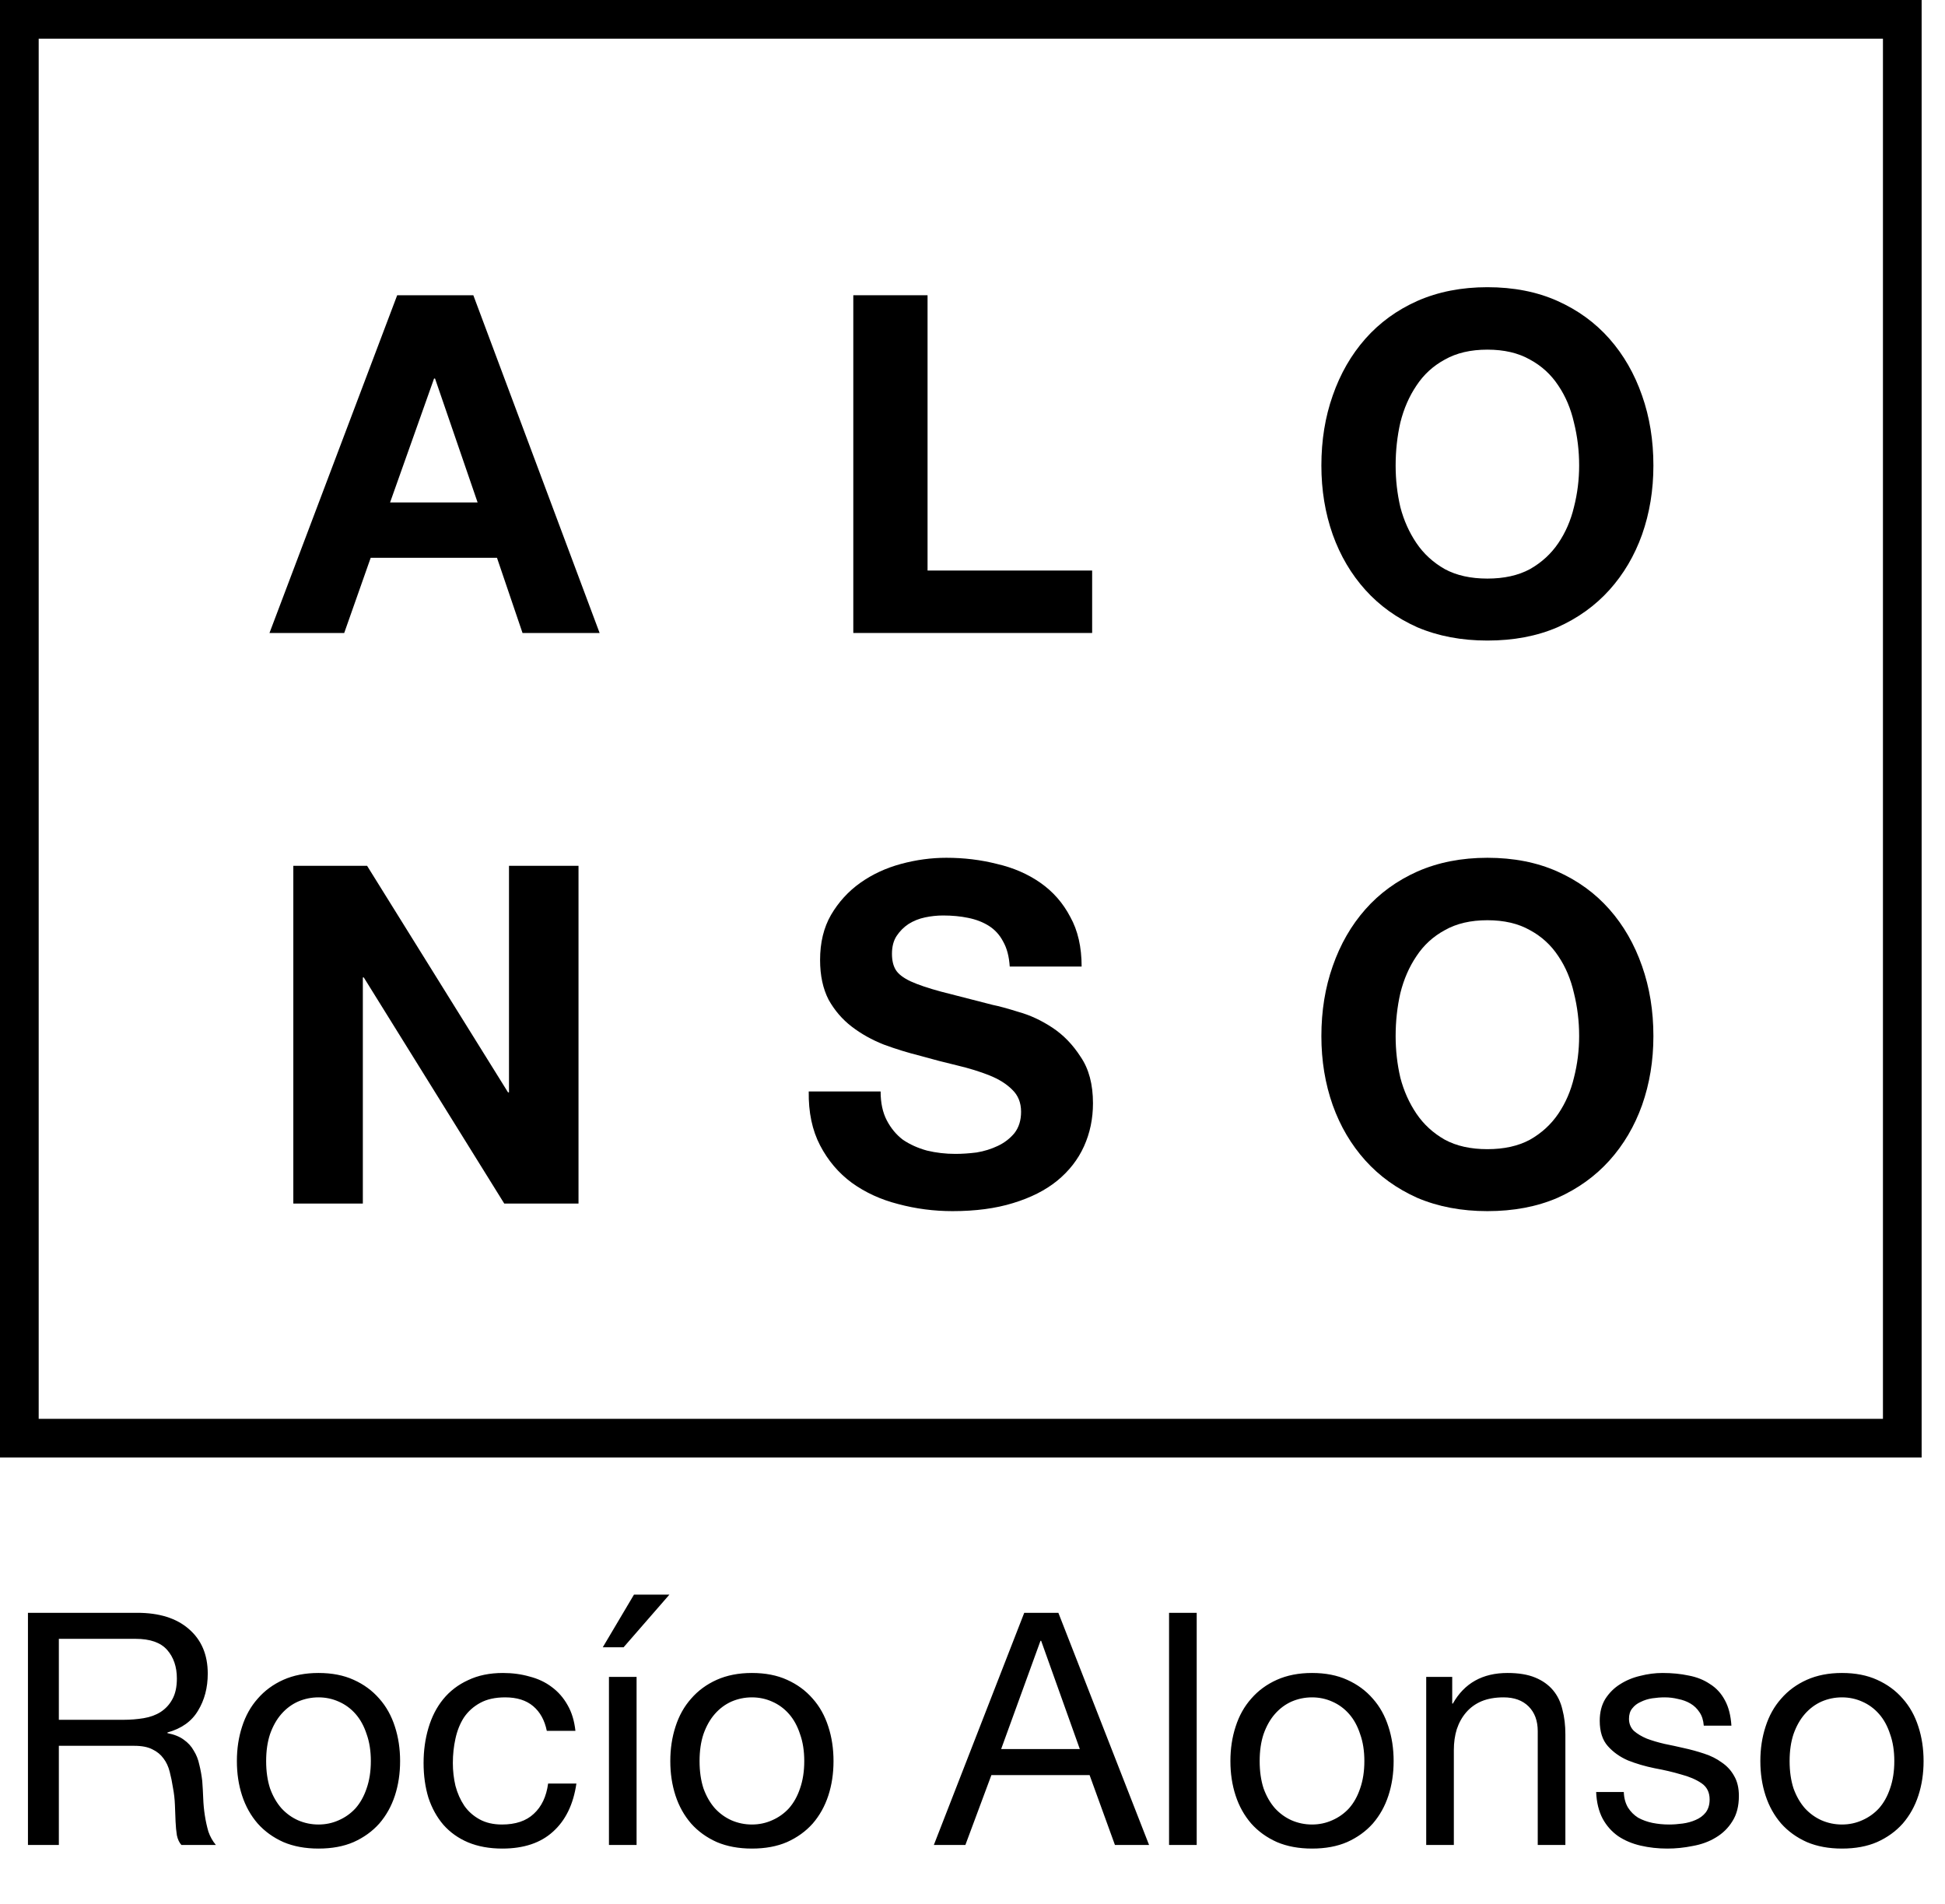
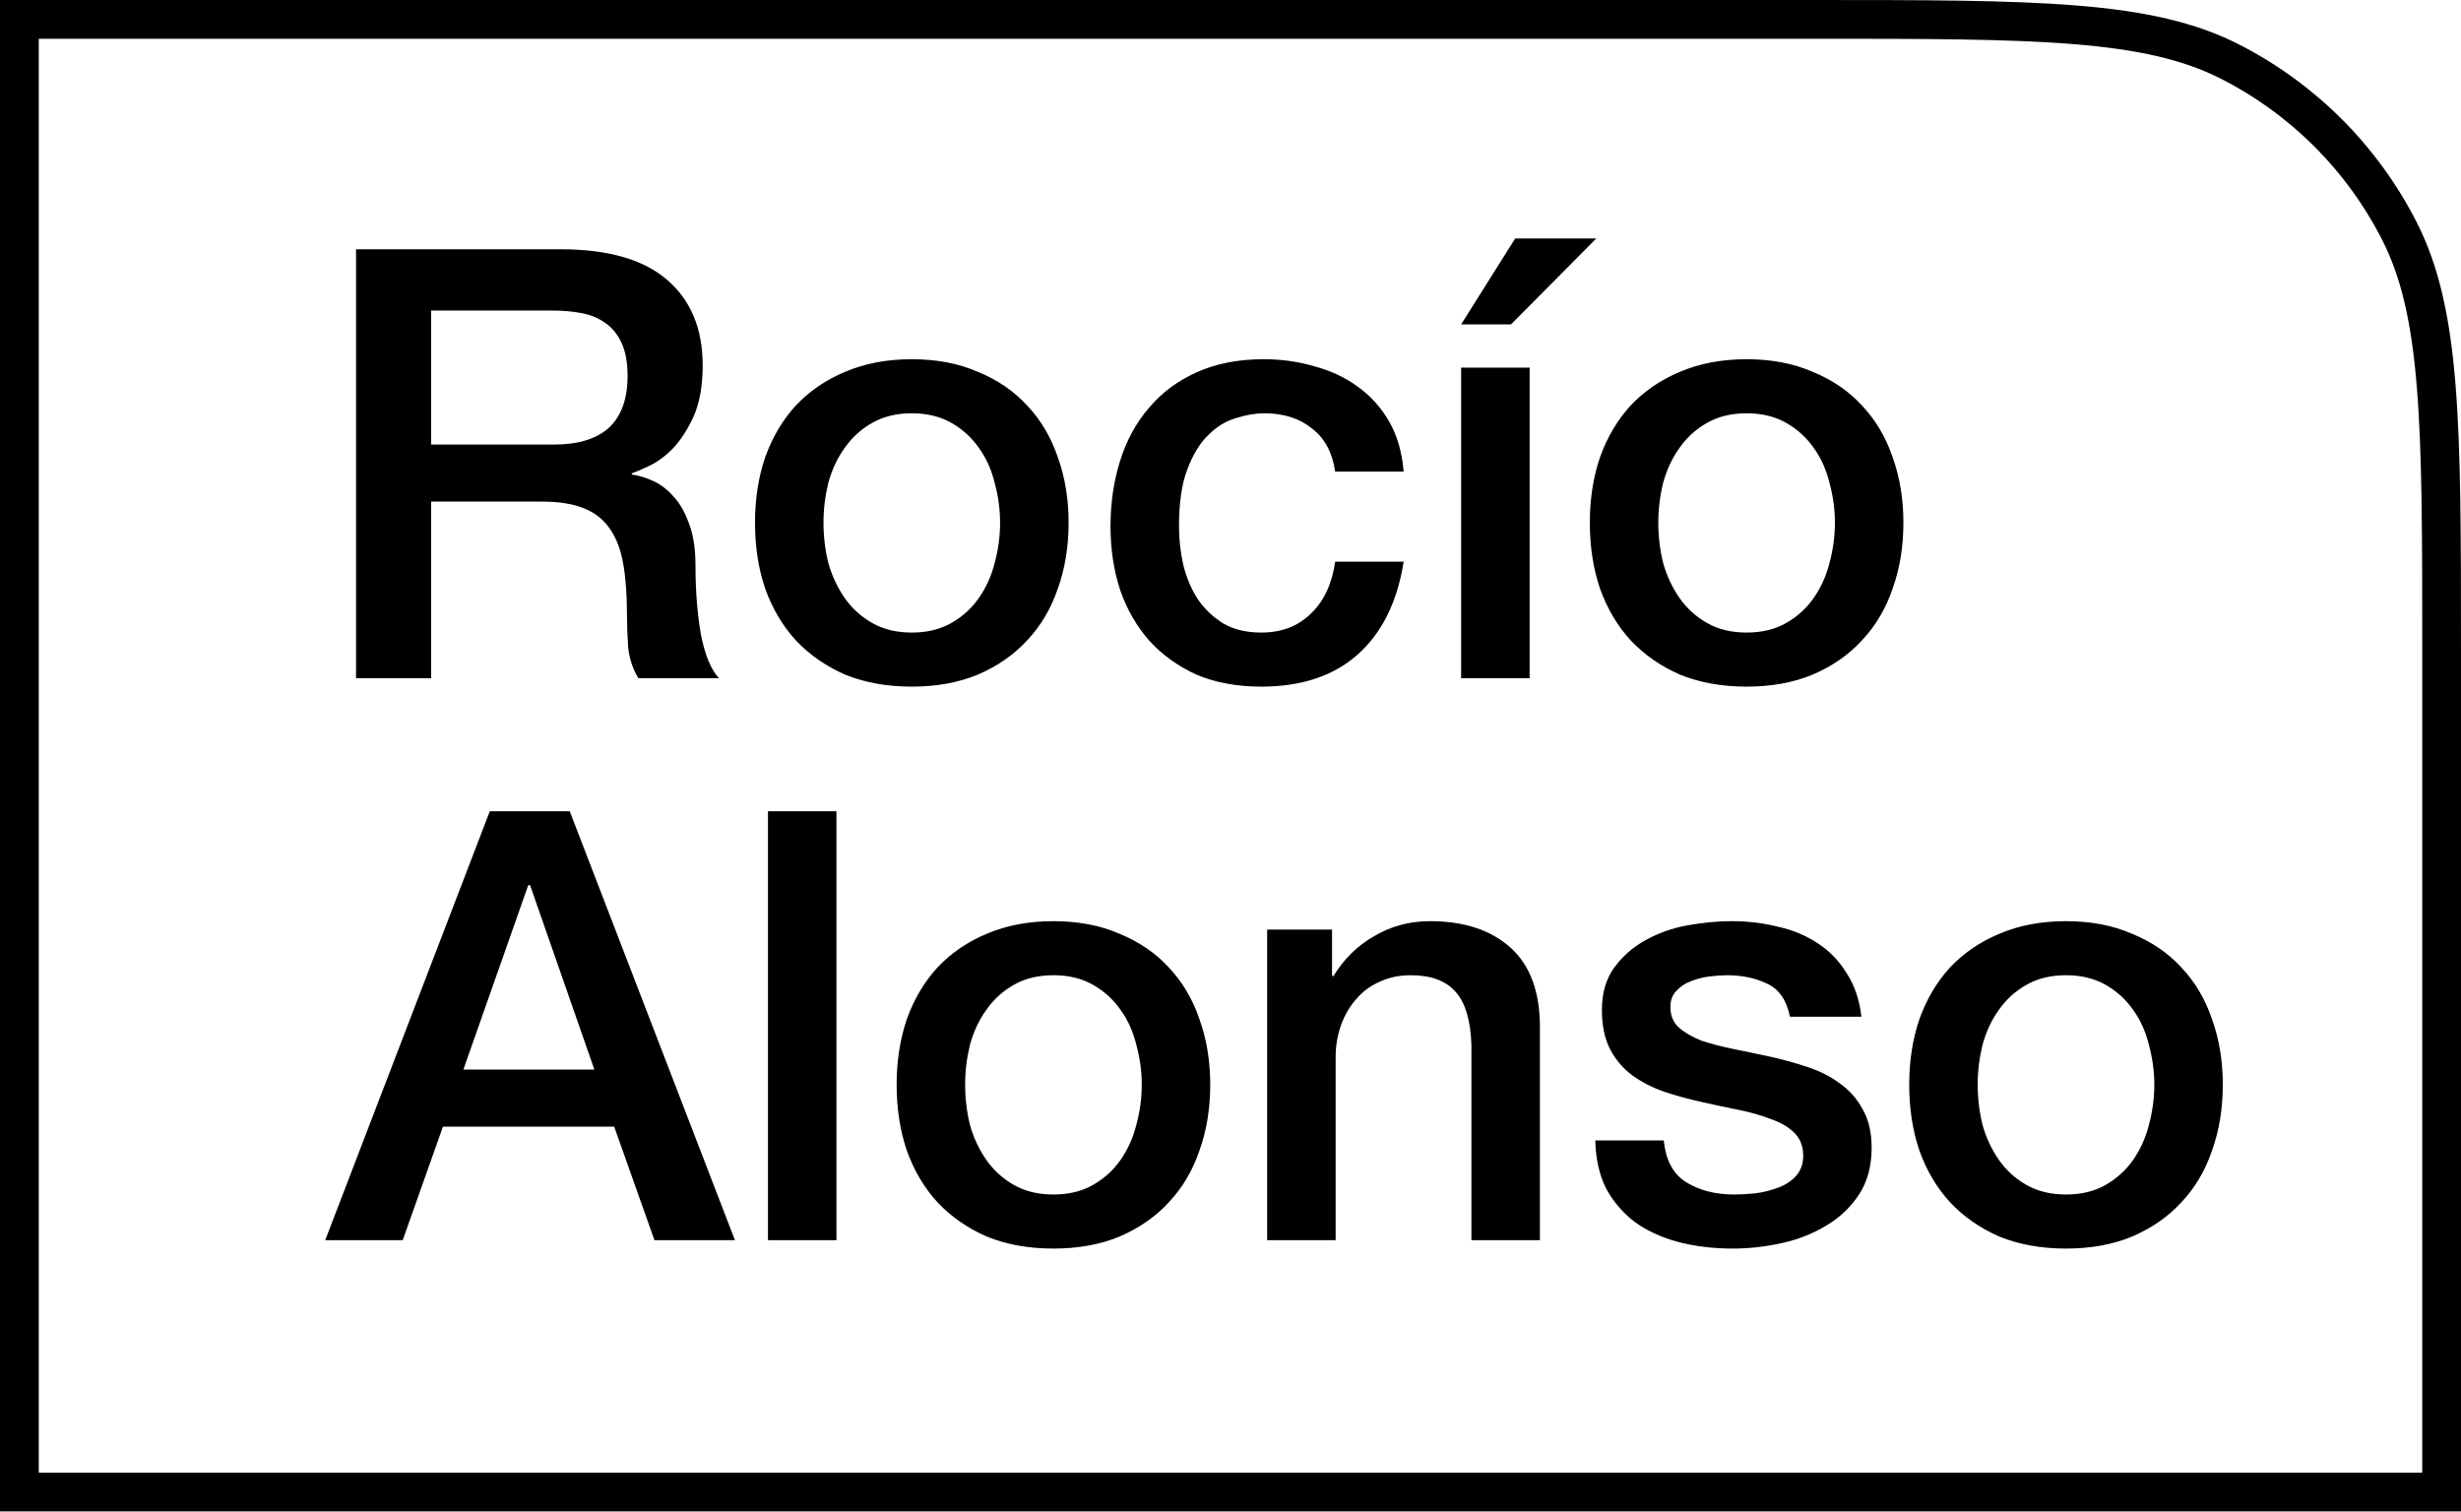
- <svg xmlns="http://www.w3.org/2000/svg" width="140" height="137" viewBox="0 0 140 137" fill="none">
-   <path d="M2.012 116.075H9.876C11.467 116.075 12.708 116.465 13.597 117.245C14.502 118.026 14.954 119.094 14.954 120.452C14.954 121.466 14.72 122.355 14.252 123.12C13.8 123.884 13.067 124.407 12.052 124.688V124.735C12.536 124.828 12.926 124.984 13.223 125.203C13.535 125.421 13.777 125.686 13.948 125.998C14.135 126.295 14.268 126.63 14.346 127.005C14.44 127.379 14.51 127.769 14.557 128.175C14.588 128.581 14.611 128.994 14.627 129.415C14.642 129.837 14.681 130.25 14.744 130.656C14.806 131.061 14.892 131.451 15.001 131.826C15.126 132.185 15.306 132.505 15.54 132.785H13.059C12.903 132.614 12.793 132.38 12.731 132.083C12.684 131.787 12.653 131.459 12.637 131.1C12.622 130.726 12.606 130.328 12.591 129.907C12.575 129.486 12.528 129.072 12.45 128.666C12.388 128.261 12.31 127.878 12.216 127.52C12.123 127.145 11.974 126.825 11.772 126.56C11.569 126.279 11.303 126.061 10.976 125.905C10.648 125.733 10.211 125.647 9.665 125.647H4.236V132.785H2.012V116.075ZM8.87 123.775C9.384 123.775 9.876 123.736 10.344 123.658C10.812 123.58 11.218 123.432 11.561 123.213C11.92 122.979 12.201 122.675 12.403 122.301C12.622 121.911 12.731 121.411 12.731 120.803C12.731 119.96 12.497 119.274 12.029 118.743C11.561 118.213 10.804 117.948 9.759 117.948H4.236V123.775H8.87ZM19.157 126.747C19.157 127.481 19.251 128.136 19.438 128.713C19.641 129.275 19.914 129.751 20.257 130.141C20.6 130.515 20.998 130.804 21.451 131.007C21.919 131.21 22.41 131.311 22.925 131.311C23.44 131.311 23.924 131.21 24.376 131.007C24.844 130.804 25.25 130.515 25.593 130.141C25.936 129.751 26.201 129.275 26.389 128.713C26.591 128.136 26.693 127.481 26.693 126.747C26.693 126.014 26.591 125.366 26.389 124.805C26.201 124.228 25.936 123.744 25.593 123.354C25.25 122.964 24.844 122.667 24.376 122.464C23.924 122.262 23.44 122.16 22.925 122.16C22.41 122.16 21.919 122.262 21.451 122.464C20.998 122.667 20.6 122.964 20.257 123.354C19.914 123.744 19.641 124.228 19.438 124.805C19.251 125.366 19.157 126.014 19.157 126.747ZM17.051 126.747C17.051 125.858 17.175 125.031 17.425 124.267C17.675 123.486 18.049 122.815 18.549 122.254C19.048 121.677 19.664 121.224 20.397 120.896C21.131 120.569 21.973 120.405 22.925 120.405C23.892 120.405 24.735 120.569 25.453 120.896C26.186 121.224 26.802 121.677 27.302 122.254C27.801 122.815 28.175 123.486 28.425 124.267C28.674 125.031 28.799 125.858 28.799 126.747C28.799 127.637 28.674 128.464 28.425 129.228C28.175 129.993 27.801 130.663 27.302 131.241C26.802 131.802 26.186 132.247 25.453 132.575C24.735 132.887 23.892 133.043 22.925 133.043C21.973 133.043 21.131 132.887 20.397 132.575C19.664 132.247 19.048 131.802 18.549 131.241C18.049 130.663 17.675 129.993 17.425 129.228C17.175 128.464 17.051 127.637 17.051 126.747ZM39.359 124.571C39.203 123.806 38.876 123.213 38.376 122.792C37.877 122.371 37.206 122.16 36.364 122.16C35.646 122.16 35.045 122.293 34.562 122.558C34.078 122.823 33.688 123.174 33.392 123.611C33.111 124.048 32.908 124.555 32.783 125.132C32.658 125.694 32.596 126.279 32.596 126.888C32.596 127.449 32.658 127.995 32.783 128.526C32.923 129.056 33.134 129.532 33.415 129.954C33.696 130.359 34.062 130.687 34.515 130.937C34.967 131.186 35.506 131.311 36.13 131.311C37.113 131.311 37.877 131.054 38.423 130.539C38.985 130.024 39.328 129.298 39.453 128.362H41.489C41.271 129.86 40.709 131.015 39.804 131.826C38.915 132.637 37.698 133.043 36.153 133.043C35.233 133.043 34.413 132.895 33.696 132.598C32.994 132.302 32.401 131.88 31.917 131.334C31.449 130.788 31.09 130.141 30.84 129.392C30.607 128.627 30.489 127.793 30.489 126.888C30.489 125.983 30.607 125.14 30.84 124.36C31.075 123.564 31.426 122.878 31.894 122.301C32.377 121.708 32.978 121.247 33.696 120.92C34.413 120.577 35.248 120.405 36.2 120.405C36.886 120.405 37.526 120.491 38.119 120.662C38.727 120.818 39.258 121.068 39.71 121.411C40.178 121.755 40.561 122.191 40.857 122.722C41.154 123.237 41.341 123.853 41.419 124.571H39.359ZM43.832 132.785V120.686H45.821V132.785H43.832ZM48.185 114.765H45.634L43.387 118.556H44.885L48.185 114.765ZM50.354 126.747C50.354 127.481 50.448 128.136 50.635 128.713C50.838 129.275 51.111 129.751 51.454 130.141C51.797 130.515 52.195 130.804 52.648 131.007C53.116 131.21 53.607 131.311 54.122 131.311C54.637 131.311 55.121 131.21 55.573 131.007C56.041 130.804 56.447 130.515 56.79 130.141C57.133 129.751 57.399 129.275 57.586 128.713C57.789 128.136 57.89 127.481 57.89 126.747C57.89 126.014 57.789 125.366 57.586 124.805C57.399 124.228 57.133 123.744 56.79 123.354C56.447 122.964 56.041 122.667 55.573 122.464C55.121 122.262 54.637 122.16 54.122 122.16C53.607 122.16 53.116 122.262 52.648 122.464C52.195 122.667 51.797 122.964 51.454 123.354C51.111 123.744 50.838 124.228 50.635 124.805C50.448 125.366 50.354 126.014 50.354 126.747ZM48.248 126.747C48.248 125.858 48.373 125.031 48.622 124.267C48.872 123.486 49.246 122.815 49.746 122.254C50.245 121.677 50.861 121.224 51.594 120.896C52.328 120.569 53.17 120.405 54.122 120.405C55.089 120.405 55.932 120.569 56.65 120.896C57.383 121.224 57.999 121.677 58.499 122.254C58.998 122.815 59.372 123.486 59.622 124.267C59.872 125.031 59.996 125.858 59.996 126.747C59.996 127.637 59.872 128.464 59.622 129.228C59.372 129.993 58.998 130.663 58.499 131.241C57.999 131.802 57.383 132.247 56.65 132.575C55.932 132.887 55.089 133.043 54.122 133.043C53.17 133.043 52.328 132.887 51.594 132.575C50.861 132.247 50.245 131.802 49.746 131.241C49.246 130.663 48.872 129.993 48.622 129.228C48.373 128.464 48.248 127.637 48.248 126.747ZM72.062 125.881H77.725L74.941 118.088H74.894L72.062 125.881ZM73.724 116.075H76.181L82.71 132.785H80.253L78.428 127.754H71.36L69.487 132.785H67.217L73.724 116.075ZM84.148 116.075H86.138V132.785H84.148V116.075ZM90.67 126.747C90.67 127.481 90.764 128.136 90.951 128.713C91.154 129.275 91.427 129.751 91.77 130.141C92.114 130.515 92.511 130.804 92.964 131.007C93.432 131.21 93.924 131.311 94.438 131.311C94.953 131.311 95.437 131.21 95.889 131.007C96.357 130.804 96.763 130.515 97.106 130.141C97.45 129.751 97.715 129.275 97.902 128.713C98.105 128.136 98.206 127.481 98.206 126.747C98.206 126.014 98.105 125.366 97.902 124.805C97.715 124.228 97.45 123.744 97.106 123.354C96.763 122.964 96.357 122.667 95.889 122.464C95.437 122.262 94.953 122.16 94.438 122.16C93.924 122.16 93.432 122.262 92.964 122.464C92.511 122.667 92.114 122.964 91.77 123.354C91.427 123.744 91.154 124.228 90.951 124.805C90.764 125.366 90.67 126.014 90.67 126.747ZM88.564 126.747C88.564 125.858 88.689 125.031 88.939 124.267C89.188 123.486 89.563 122.815 90.062 122.254C90.561 121.677 91.177 121.224 91.911 120.896C92.644 120.569 93.487 120.405 94.438 120.405C95.406 120.405 96.248 120.569 96.966 120.896C97.699 121.224 98.316 121.677 98.815 122.254C99.314 122.815 99.689 123.486 99.938 124.267C100.188 125.031 100.313 125.858 100.313 126.747C100.313 127.637 100.188 128.464 99.938 129.228C99.689 129.993 99.314 130.663 98.815 131.241C98.316 131.802 97.699 132.247 96.966 132.575C96.248 132.887 95.406 133.043 94.438 133.043C93.487 133.043 92.644 132.887 91.911 132.575C91.177 132.247 90.561 131.802 90.062 131.241C89.563 130.663 89.188 129.993 88.939 129.228C88.689 128.464 88.564 127.637 88.564 126.747ZM102.658 120.686H104.53V122.605H104.577C105.404 121.138 106.715 120.405 108.509 120.405C109.305 120.405 109.968 120.514 110.498 120.733C111.029 120.951 111.458 121.255 111.785 121.645C112.113 122.035 112.339 122.503 112.464 123.05C112.605 123.58 112.675 124.173 112.675 124.828V132.785H110.686V124.594C110.686 123.845 110.467 123.252 110.03 122.815C109.593 122.379 108.993 122.16 108.228 122.16C107.62 122.16 107.089 122.254 106.637 122.441C106.2 122.628 105.833 122.894 105.537 123.237C105.24 123.58 105.014 123.986 104.858 124.454C104.718 124.906 104.647 125.405 104.647 125.952V132.785H102.658V120.686ZM116.88 128.971C116.895 129.407 116.997 129.782 117.184 130.094C117.371 130.39 117.613 130.632 117.909 130.82C118.221 130.991 118.565 131.116 118.939 131.194C119.329 131.272 119.727 131.311 120.133 131.311C120.445 131.311 120.772 131.288 121.116 131.241C121.459 131.194 121.771 131.108 122.052 130.983C122.348 130.859 122.59 130.679 122.777 130.445C122.965 130.195 123.058 129.883 123.058 129.509C123.058 128.994 122.863 128.604 122.473 128.339C122.083 128.073 121.592 127.863 120.999 127.707C120.421 127.535 119.789 127.387 119.103 127.262C118.416 127.122 117.777 126.935 117.184 126.7C116.607 126.451 116.123 126.108 115.733 125.671C115.343 125.234 115.148 124.625 115.148 123.845C115.148 123.237 115.28 122.714 115.546 122.277C115.826 121.84 116.177 121.489 116.599 121.224C117.036 120.943 117.519 120.74 118.05 120.616C118.596 120.475 119.134 120.405 119.665 120.405C120.351 120.405 120.983 120.467 121.56 120.592C122.138 120.701 122.645 120.904 123.082 121.201C123.534 121.481 123.893 121.872 124.158 122.371C124.423 122.854 124.579 123.463 124.626 124.196H122.637C122.606 123.806 122.504 123.486 122.333 123.237C122.161 122.972 121.943 122.761 121.677 122.605C121.412 122.449 121.116 122.34 120.788 122.277C120.476 122.199 120.156 122.16 119.828 122.16C119.532 122.16 119.228 122.184 118.916 122.23C118.619 122.277 118.346 122.363 118.097 122.488C117.847 122.597 117.644 122.753 117.488 122.956C117.332 123.143 117.254 123.393 117.254 123.705C117.254 124.048 117.371 124.337 117.605 124.571C117.855 124.789 118.167 124.976 118.541 125.132C118.916 125.273 119.337 125.398 119.805 125.507C120.273 125.601 120.741 125.702 121.209 125.811C121.709 125.92 122.192 126.053 122.66 126.209C123.144 126.365 123.565 126.576 123.924 126.841C124.299 127.091 124.595 127.41 124.813 127.8C125.047 128.191 125.164 128.674 125.164 129.251C125.164 129.985 125.008 130.593 124.696 131.077C124.4 131.561 124.002 131.951 123.503 132.247C123.019 132.544 122.465 132.746 121.841 132.856C121.233 132.98 120.624 133.043 120.016 133.043C119.345 133.043 118.705 132.973 118.097 132.832C117.488 132.692 116.95 132.466 116.482 132.154C116.014 131.826 115.639 131.405 115.358 130.89C115.078 130.359 114.921 129.72 114.89 128.971H116.88ZM128.815 126.747C128.815 127.481 128.909 128.136 129.096 128.713C129.299 129.275 129.572 129.751 129.915 130.141C130.259 130.515 130.656 130.804 131.109 131.007C131.577 131.21 132.068 131.311 132.583 131.311C133.098 131.311 133.582 131.21 134.034 131.007C134.502 130.804 134.908 130.515 135.251 130.141C135.595 129.751 135.86 129.275 136.047 128.713C136.25 128.136 136.351 127.481 136.351 126.747C136.351 126.014 136.25 125.366 136.047 124.805C135.86 124.228 135.595 123.744 135.251 123.354C134.908 122.964 134.502 122.667 134.034 122.464C133.582 122.262 133.098 122.16 132.583 122.16C132.068 122.16 131.577 122.262 131.109 122.464C130.656 122.667 130.259 122.964 129.915 123.354C129.572 123.744 129.299 124.228 129.096 124.805C128.909 125.366 128.815 126.014 128.815 126.747ZM126.709 126.747C126.709 125.858 126.834 125.031 127.084 124.267C127.333 123.486 127.708 122.815 128.207 122.254C128.706 121.677 129.322 121.224 130.056 120.896C130.789 120.569 131.632 120.405 132.583 120.405C133.551 120.405 134.393 120.569 135.111 120.896C135.844 121.224 136.461 121.677 136.96 122.254C137.459 122.815 137.834 123.486 138.083 124.267C138.333 125.031 138.458 125.858 138.458 126.747C138.458 127.637 138.333 128.464 138.083 129.228C137.834 129.993 137.459 130.663 136.96 131.241C136.461 131.802 135.844 132.247 135.111 132.575C134.393 132.887 133.551 133.043 132.583 133.043C131.632 133.043 130.789 132.887 130.056 132.575C129.322 132.247 128.706 131.802 128.207 131.241C127.708 130.663 127.333 129.993 127.084 129.228C126.834 128.464 126.709 127.637 126.709 126.747Z" fill="black" />
-   <rect x="1.392" y="1.392" width="135.534" height="102.115" stroke="black" stroke-width="2.785" />
-   <path d="M28.078 36.16H34.377L31.313 27.241H31.244L28.078 36.16ZM28.589 21.249H34.07L43.16 45.556H37.611L35.772 40.143H26.683L24.776 45.556H19.397L28.589 21.249Z" fill="black" />
-   <path d="M61.42 21.249H66.765V41.062H78.612V45.556H61.42V21.249Z" fill="black" />
-   <path d="M100.457 33.505C100.457 34.526 100.57 35.525 100.797 36.501C101.047 37.454 101.433 38.316 101.955 39.088C102.477 39.859 103.158 40.484 103.997 40.96C104.837 41.414 105.858 41.641 107.061 41.641C108.264 41.641 109.286 41.414 110.125 40.96C110.965 40.484 111.646 39.859 112.168 39.088C112.69 38.316 113.064 37.454 113.291 36.501C113.541 35.525 113.666 34.526 113.666 33.505C113.666 32.438 113.541 31.405 113.291 30.407C113.064 29.408 112.69 28.523 112.168 27.751C111.646 26.957 110.965 26.333 110.125 25.879C109.286 25.402 108.264 25.164 107.061 25.164C105.858 25.164 104.837 25.402 103.997 25.879C103.158 26.333 102.477 26.957 101.955 27.751C101.433 28.523 101.047 29.408 100.797 30.407C100.57 31.405 100.457 32.438 100.457 33.505ZM95.112 33.505C95.112 31.689 95.384 30.009 95.929 28.466C96.474 26.9 97.257 25.538 98.278 24.381C99.299 23.224 100.548 22.316 102.023 21.657C103.521 20.999 105.2 20.67 107.061 20.67C108.945 20.67 110.625 20.999 112.1 21.657C113.575 22.316 114.823 23.224 115.845 24.381C116.866 25.538 117.649 26.9 118.194 28.466C118.738 30.009 119.011 31.689 119.011 33.505C119.011 35.275 118.738 36.932 118.194 38.475C117.649 39.996 116.866 41.323 115.845 42.458C114.823 43.593 113.575 44.489 112.1 45.148C110.625 45.783 108.945 46.101 107.061 46.101C105.2 46.101 103.521 45.783 102.023 45.148C100.548 44.489 99.299 43.593 98.278 42.458C97.257 41.323 96.474 39.996 95.929 38.475C95.384 36.932 95.112 35.275 95.112 33.505Z" fill="black" />
-   <path d="M63.386 78.553C63.386 79.37 63.534 80.062 63.829 80.629C64.124 81.197 64.51 81.662 64.986 82.025C65.486 82.366 66.064 82.627 66.722 82.808C67.381 82.967 68.062 83.046 68.765 83.046C69.242 83.046 69.752 83.013 70.297 82.944C70.842 82.854 71.352 82.695 71.829 82.468C72.306 82.241 72.703 81.934 73.021 81.549C73.338 81.14 73.497 80.629 73.497 80.017C73.497 79.358 73.282 78.825 72.85 78.417C72.442 78.008 71.897 77.668 71.216 77.395C70.535 77.123 69.764 76.885 68.901 76.68C68.039 76.476 67.165 76.249 66.28 75.999C65.372 75.772 64.487 75.5 63.624 75.182C62.762 74.842 61.99 74.411 61.31 73.889C60.629 73.367 60.073 72.72 59.641 71.948C59.233 71.154 59.029 70.201 59.029 69.089C59.029 67.84 59.29 66.762 59.812 65.854C60.356 64.924 61.06 64.152 61.922 63.539C62.785 62.927 63.761 62.473 64.85 62.178C65.939 61.883 67.029 61.735 68.118 61.735C69.389 61.735 70.603 61.883 71.761 62.178C72.941 62.45 73.985 62.904 74.893 63.539C75.801 64.175 76.516 64.992 77.038 65.991C77.582 66.966 77.855 68.158 77.855 69.565H72.68C72.635 68.839 72.476 68.237 72.204 67.761C71.954 67.284 71.613 66.91 71.182 66.637C70.751 66.365 70.252 66.172 69.684 66.059C69.14 65.945 68.538 65.888 67.88 65.888C67.449 65.888 67.017 65.934 66.586 66.025C66.155 66.115 65.758 66.274 65.395 66.501C65.054 66.728 64.771 67.012 64.544 67.352C64.317 67.693 64.203 68.124 64.203 68.646C64.203 69.123 64.294 69.508 64.476 69.803C64.657 70.099 65.009 70.371 65.531 70.621C66.076 70.87 66.813 71.12 67.744 71.37C68.697 71.619 69.934 71.937 71.455 72.323C71.909 72.413 72.533 72.584 73.327 72.833C74.144 73.06 74.95 73.435 75.744 73.957C76.538 74.479 77.219 75.182 77.787 76.067C78.377 76.93 78.672 78.042 78.672 79.404C78.672 80.516 78.456 81.549 78.025 82.502C77.594 83.455 76.947 84.283 76.085 84.987C75.245 85.668 74.189 86.201 72.918 86.587C71.67 86.973 70.218 87.166 68.561 87.166C67.222 87.166 65.917 86.996 64.646 86.655C63.398 86.337 62.285 85.827 61.31 85.123C60.356 84.42 59.596 83.523 59.029 82.434C58.461 81.344 58.189 80.051 58.212 78.553H63.386Z" fill="black" />
-   <path d="M21.113 62.314H26.424L36.569 78.621H36.637V62.314H41.641V86.621H36.296L26.185 70.348H26.117V86.621H21.113V62.314Z" fill="black" />
-   <path d="M100.457 74.57C100.457 75.591 100.57 76.59 100.797 77.566C101.047 78.519 101.433 79.381 101.955 80.153C102.477 80.924 103.158 81.549 103.997 82.025C104.837 82.479 105.858 82.706 107.061 82.706C108.264 82.706 109.286 82.479 110.125 82.025C110.965 81.549 111.646 80.924 112.168 80.153C112.69 79.381 113.064 78.519 113.291 77.566C113.541 76.59 113.666 75.591 113.666 74.57C113.666 73.503 113.541 72.47 113.291 71.472C113.064 70.473 112.69 69.588 112.168 68.816C111.646 68.022 110.965 67.398 110.125 66.944C109.286 66.467 108.264 66.229 107.061 66.229C105.858 66.229 104.837 66.467 103.997 66.944C103.158 67.398 102.477 68.022 101.955 68.816C101.433 69.588 101.047 70.473 100.797 71.472C100.57 72.47 100.457 73.503 100.457 74.57ZM95.112 74.57C95.112 72.754 95.384 71.075 95.929 69.531C96.474 67.965 97.257 66.603 98.278 65.446C99.299 64.288 100.548 63.381 102.023 62.722C103.521 62.064 105.2 61.735 107.061 61.735C108.945 61.735 110.625 62.064 112.1 62.722C113.575 63.381 114.823 64.288 115.845 65.446C116.866 66.603 117.649 67.965 118.194 69.531C118.738 71.075 119.011 72.754 119.011 74.57C119.011 76.34 118.738 77.997 118.194 79.54C117.649 81.061 116.866 82.388 115.845 83.523C114.823 84.658 113.575 85.554 112.1 86.213C110.625 86.848 108.945 87.166 107.061 87.166C105.2 87.166 103.521 86.848 102.023 86.213C100.548 85.554 99.299 84.658 98.278 83.523C97.257 82.388 96.474 81.061 95.929 79.54C95.384 77.997 95.112 76.34 95.112 74.57Z" fill="black" />
+ <svg xmlns="http://www.w3.org/2000/svg" width="127" height="78" viewBox="0 0 127 78" fill="none">
+   <path d="M1 1H93.4C99.297 1 103.66 1.001 107.111 1.283C110.551 1.564 112.998 2.119 115.08 3.18C118.843 5.097 121.903 8.157 123.82 11.92C124.881 14.002 125.436 16.449 125.717 19.889C125.999 23.34 126 27.703 126 33.6V77H1V1Z" stroke="black" stroke-width="2" />
+   <path d="M18.374 12.865H28.945C31.384 12.865 33.213 13.392 34.433 14.446C35.652 15.5 36.262 16.968 36.262 18.848C36.262 19.902 36.107 20.781 35.797 21.483C35.487 22.166 35.125 22.724 34.712 23.158C34.298 23.571 33.885 23.871 33.471 24.057C33.079 24.243 32.789 24.367 32.603 24.429V24.491C32.934 24.532 33.285 24.635 33.658 24.801C34.05 24.966 34.412 25.235 34.743 25.607C35.073 25.958 35.342 26.423 35.549 27.002C35.776 27.58 35.89 28.304 35.89 29.172C35.89 30.474 35.983 31.662 36.169 32.737C36.375 33.791 36.685 34.545 37.099 35H32.944C32.655 34.525 32.48 33.998 32.417 33.419C32.376 32.84 32.355 32.282 32.355 31.745C32.355 30.732 32.294 29.864 32.169 29.141C32.045 28.397 31.818 27.787 31.488 27.312C31.157 26.816 30.702 26.454 30.123 26.227C29.565 25.999 28.842 25.886 27.953 25.886H22.249V35H18.374V12.865ZM22.249 22.941H28.604C29.844 22.941 30.785 22.651 31.425 22.073C32.066 21.473 32.386 20.584 32.386 19.406C32.386 18.704 32.283 18.135 32.077 17.701C31.87 17.247 31.581 16.895 31.209 16.647C30.857 16.399 30.444 16.234 29.968 16.151C29.514 16.069 29.038 16.027 28.542 16.027H22.249V22.941ZM47.053 35.434C45.772 35.434 44.625 35.227 43.612 34.814C42.62 34.38 41.773 33.791 41.07 33.047C40.388 32.303 39.861 31.414 39.489 30.381C39.138 29.348 38.962 28.211 38.962 26.971C38.962 25.751 39.138 24.625 39.489 23.592C39.861 22.558 40.388 21.669 41.07 20.925C41.773 20.181 42.62 19.603 43.612 19.189C44.625 18.755 45.772 18.538 47.053 18.538C48.335 18.538 49.471 18.755 50.463 19.189C51.476 19.603 52.323 20.181 53.005 20.925C53.708 21.669 54.235 22.558 54.587 23.592C54.959 24.625 55.145 25.751 55.145 26.971C55.145 28.211 54.959 29.348 54.587 30.381C54.235 31.414 53.708 32.303 53.005 33.047C52.323 33.791 51.476 34.38 50.463 34.814C49.471 35.227 48.335 35.434 47.053 35.434ZM47.053 32.644C47.839 32.644 48.521 32.479 49.099 32.148C49.678 31.817 50.153 31.383 50.525 30.846C50.897 30.308 51.166 29.709 51.331 29.048C51.517 28.366 51.61 27.673 51.61 26.971C51.61 26.289 51.517 25.607 51.331 24.925C51.166 24.243 50.897 23.643 50.525 23.127C50.153 22.589 49.678 22.155 49.099 21.825C48.521 21.494 47.839 21.328 47.053 21.328C46.268 21.328 45.586 21.494 45.007 21.825C44.428 22.155 43.953 22.589 43.581 23.127C43.209 23.643 42.93 24.243 42.744 24.925C42.579 25.607 42.496 26.289 42.496 26.971C42.496 27.673 42.579 28.366 42.744 29.048C42.93 29.709 43.209 30.308 43.581 30.846C43.953 31.383 44.428 31.817 45.007 32.148C45.586 32.479 46.268 32.644 47.053 32.644ZM68.902 24.336C68.757 23.344 68.354 22.599 67.693 22.104C67.052 21.587 66.236 21.328 65.244 21.328C64.789 21.328 64.303 21.411 63.787 21.576C63.27 21.721 62.795 22.011 62.361 22.445C61.927 22.858 61.565 23.447 61.276 24.212C60.986 24.956 60.842 25.937 60.842 27.157C60.842 27.818 60.914 28.479 61.059 29.141C61.224 29.802 61.472 30.391 61.803 30.908C62.154 31.424 62.598 31.848 63.136 32.179C63.673 32.489 64.324 32.644 65.089 32.644C66.122 32.644 66.97 32.324 67.631 31.683C68.313 31.042 68.737 30.143 68.902 28.986H72.436C72.106 31.073 71.31 32.675 70.049 33.791C68.809 34.886 67.156 35.434 65.089 35.434C63.828 35.434 62.712 35.227 61.741 34.814C60.79 34.38 59.984 33.801 59.323 33.078C58.661 32.334 58.155 31.456 57.804 30.443C57.473 29.43 57.308 28.335 57.308 27.157C57.308 25.958 57.473 24.832 57.804 23.778C58.134 22.724 58.63 21.814 59.292 21.049C59.953 20.264 60.769 19.654 61.741 19.22C62.733 18.766 63.89 18.538 65.213 18.538C66.143 18.538 67.021 18.662 67.848 18.91C68.695 19.138 69.439 19.489 70.08 19.964C70.741 20.44 71.279 21.039 71.692 21.762C72.106 22.486 72.353 23.344 72.436 24.336H68.902ZM75.402 35V18.972H78.936V35H75.402ZM78.192 12.307H82.377L77.975 16.74H75.402L78.192 12.307ZM90.134 35.434C88.853 35.434 87.706 35.227 86.693 34.814C85.701 34.38 84.853 33.791 84.151 33.047C83.469 32.303 82.942 31.414 82.57 30.381C82.218 29.348 82.043 28.211 82.043 26.971C82.043 25.751 82.218 24.625 82.57 23.592C82.942 22.558 83.469 21.669 84.151 20.925C84.853 20.181 85.701 19.603 86.693 19.189C87.706 18.755 88.853 18.538 90.134 18.538C91.415 18.538 92.552 18.755 93.544 19.189C94.557 19.603 95.404 20.181 96.086 20.925C96.789 21.669 97.316 22.558 97.667 23.592C98.039 24.625 98.225 25.751 98.225 26.971C98.225 28.211 98.039 29.348 97.667 30.381C97.316 31.414 96.789 32.303 96.086 33.047C95.404 33.791 94.557 34.38 93.544 34.814C92.552 35.227 91.415 35.434 90.134 35.434ZM90.134 32.644C90.919 32.644 91.601 32.479 92.18 32.148C92.759 31.817 93.234 31.383 93.606 30.846C93.978 30.308 94.247 29.709 94.412 29.048C94.598 28.366 94.691 27.673 94.691 26.971C94.691 26.289 94.598 25.607 94.412 24.925C94.247 24.243 93.978 23.643 93.606 23.127C93.234 22.589 92.759 22.155 92.18 21.825C91.601 21.494 90.919 21.328 90.134 21.328C89.349 21.328 88.666 21.494 88.088 21.825C87.509 22.155 87.034 22.589 86.662 23.127C86.29 23.643 86.011 24.243 85.825 24.925C85.659 25.607 85.577 26.289 85.577 26.971C85.577 27.673 85.659 28.366 85.825 29.048C86.011 29.709 86.29 30.308 86.662 30.846C87.034 31.383 87.509 31.817 88.088 32.148C88.666 32.479 89.349 32.644 90.134 32.644ZM25.277 41.865H29.401L37.926 64H33.772L31.695 58.141H22.859L20.782 64H16.783L25.277 41.865ZM23.913 55.196H30.672L27.354 45.678H27.261L23.913 55.196ZM39.631 41.865H43.165V64H39.631V41.865ZM54.363 64.434C53.081 64.434 51.934 64.227 50.922 63.814C49.929 63.38 49.082 62.791 48.38 62.047C47.697 61.303 47.17 60.414 46.798 59.381C46.447 58.347 46.271 57.211 46.271 55.971C46.271 54.751 46.447 53.625 46.798 52.592C47.17 51.558 47.697 50.669 48.38 49.925C49.082 49.181 49.929 48.603 50.922 48.189C51.934 47.755 53.081 47.538 54.363 47.538C55.644 47.538 56.781 47.755 57.773 48.189C58.785 48.603 59.633 49.181 60.315 49.925C61.018 50.669 61.545 51.558 61.896 52.592C62.268 53.625 62.454 54.751 62.454 55.971C62.454 57.211 62.268 58.347 61.896 59.381C61.545 60.414 61.018 61.303 60.315 62.047C59.633 62.791 58.785 63.38 57.773 63.814C56.781 64.227 55.644 64.434 54.363 64.434ZM54.363 61.644C55.148 61.644 55.83 61.479 56.409 61.148C56.987 60.817 57.463 60.383 57.835 59.846C58.207 59.309 58.475 58.709 58.641 58.048C58.827 57.366 58.92 56.673 58.92 55.971C58.92 55.289 58.827 54.607 58.641 53.925C58.475 53.243 58.207 52.643 57.835 52.127C57.463 51.589 56.987 51.155 56.409 50.825C55.83 50.494 55.148 50.328 54.363 50.328C53.577 50.328 52.895 50.494 52.317 50.825C51.738 51.155 51.263 51.589 50.891 52.127C50.519 52.643 50.239 53.243 50.053 53.925C49.888 54.607 49.806 55.289 49.806 55.971C49.806 56.673 49.888 57.366 50.053 58.048C50.239 58.709 50.519 59.309 50.891 59.846C51.263 60.383 51.738 60.817 52.317 61.148C52.895 61.479 53.577 61.644 54.363 61.644ZM65.392 47.972H68.74V50.328L68.802 50.391C69.34 49.502 70.042 48.809 70.91 48.313C71.778 47.797 72.739 47.538 73.793 47.538C75.55 47.538 76.935 47.993 77.948 48.902C78.96 49.812 79.467 51.176 79.467 52.995V64H75.933V53.925C75.891 52.664 75.623 51.755 75.126 51.197C74.63 50.618 73.855 50.328 72.801 50.328C72.202 50.328 71.665 50.442 71.189 50.669C70.714 50.876 70.311 51.176 69.98 51.569C69.65 51.941 69.391 52.385 69.205 52.902C69.019 53.418 68.926 53.966 68.926 54.545V64H65.392V47.972ZM85.86 58.854C85.963 59.887 86.356 60.611 87.038 61.024C87.72 61.437 88.536 61.644 89.487 61.644C89.817 61.644 90.189 61.623 90.603 61.582C91.037 61.52 91.44 61.417 91.812 61.272C92.184 61.127 92.484 60.921 92.711 60.652C92.959 60.362 93.073 59.99 93.052 59.536C93.031 59.081 92.866 58.709 92.556 58.42C92.246 58.13 91.843 57.903 91.347 57.738C90.871 57.552 90.324 57.397 89.704 57.273C89.084 57.149 88.453 57.014 87.813 56.87C87.151 56.725 86.511 56.549 85.891 56.343C85.291 56.136 84.744 55.857 84.248 55.506C83.772 55.154 83.39 54.71 83.1 54.173C82.811 53.615 82.666 52.933 82.666 52.127C82.666 51.258 82.873 50.535 83.287 49.956C83.721 49.357 84.258 48.882 84.899 48.53C85.56 48.158 86.283 47.9 87.069 47.755C87.875 47.611 88.639 47.538 89.363 47.538C90.189 47.538 90.975 47.631 91.719 47.817C92.484 47.983 93.166 48.262 93.765 48.654C94.385 49.047 94.891 49.564 95.284 50.205C95.697 50.825 95.956 51.579 96.059 52.468H92.37C92.204 51.62 91.812 51.052 91.192 50.763C90.593 50.473 89.9 50.328 89.115 50.328C88.867 50.328 88.567 50.349 88.216 50.391C87.885 50.432 87.565 50.514 87.255 50.639C86.965 50.742 86.717 50.907 86.511 51.135C86.304 51.341 86.201 51.62 86.201 51.971C86.201 52.406 86.345 52.757 86.635 53.026C86.945 53.294 87.337 53.522 87.813 53.708C88.309 53.873 88.867 54.018 89.487 54.142C90.107 54.266 90.748 54.4 91.409 54.545C92.049 54.689 92.68 54.865 93.3 55.072C93.92 55.278 94.468 55.557 94.943 55.909C95.439 56.26 95.832 56.704 96.121 57.242C96.431 57.779 96.586 58.441 96.586 59.226C96.586 60.176 96.369 60.983 95.935 61.644C95.501 62.305 94.933 62.843 94.23 63.256C93.548 63.669 92.783 63.969 91.936 64.155C91.088 64.341 90.251 64.434 89.425 64.434C88.412 64.434 87.472 64.32 86.604 64.093C85.756 63.866 85.012 63.525 84.372 63.07C83.752 62.595 83.255 62.016 82.883 61.334C82.532 60.631 82.346 59.804 82.326 58.854H85.86ZM106.617 64.434C105.335 64.434 104.188 64.227 103.175 63.814C102.183 63.38 101.336 62.791 100.633 62.047C99.951 61.303 99.424 60.414 99.052 59.381C98.701 58.347 98.525 57.211 98.525 55.971C98.525 54.751 98.701 53.625 99.052 52.592C99.424 51.558 99.951 50.669 100.633 49.925C101.336 49.181 102.183 48.603 103.175 48.189C104.188 47.755 105.335 47.538 106.617 47.538C107.898 47.538 109.035 47.755 110.027 48.189C111.039 48.603 111.887 49.181 112.569 49.925C113.272 50.669 113.799 51.558 114.15 52.592C114.522 53.625 114.708 54.751 114.708 55.971C114.708 57.211 114.522 58.347 114.15 59.381C113.799 60.414 113.272 61.303 112.569 62.047C111.887 62.791 111.039 63.38 110.027 63.814C109.035 64.227 107.898 64.434 106.617 64.434ZM106.617 61.644C107.402 61.644 108.084 61.479 108.663 61.148C109.241 60.817 109.717 60.383 110.089 59.846C110.461 59.309 110.729 58.709 110.895 58.048C111.081 57.366 111.174 56.673 111.174 55.971C111.174 55.289 111.081 54.607 110.895 53.925C110.729 53.243 110.461 52.643 110.089 52.127C109.717 51.589 109.241 51.155 108.663 50.825C108.084 50.494 107.402 50.328 106.617 50.328C105.831 50.328 105.149 50.494 104.571 50.825C103.992 51.155 103.516 51.589 103.144 52.127C102.772 52.643 102.493 53.243 102.307 53.925C102.142 54.607 102.059 55.289 102.059 55.971C102.059 56.673 102.142 57.366 102.307 58.048C102.493 58.709 102.772 59.309 103.144 59.846C103.516 60.383 103.992 60.817 104.571 61.148C105.149 61.479 105.831 61.644 106.617 61.644Z" fill="black" />
</svg>
